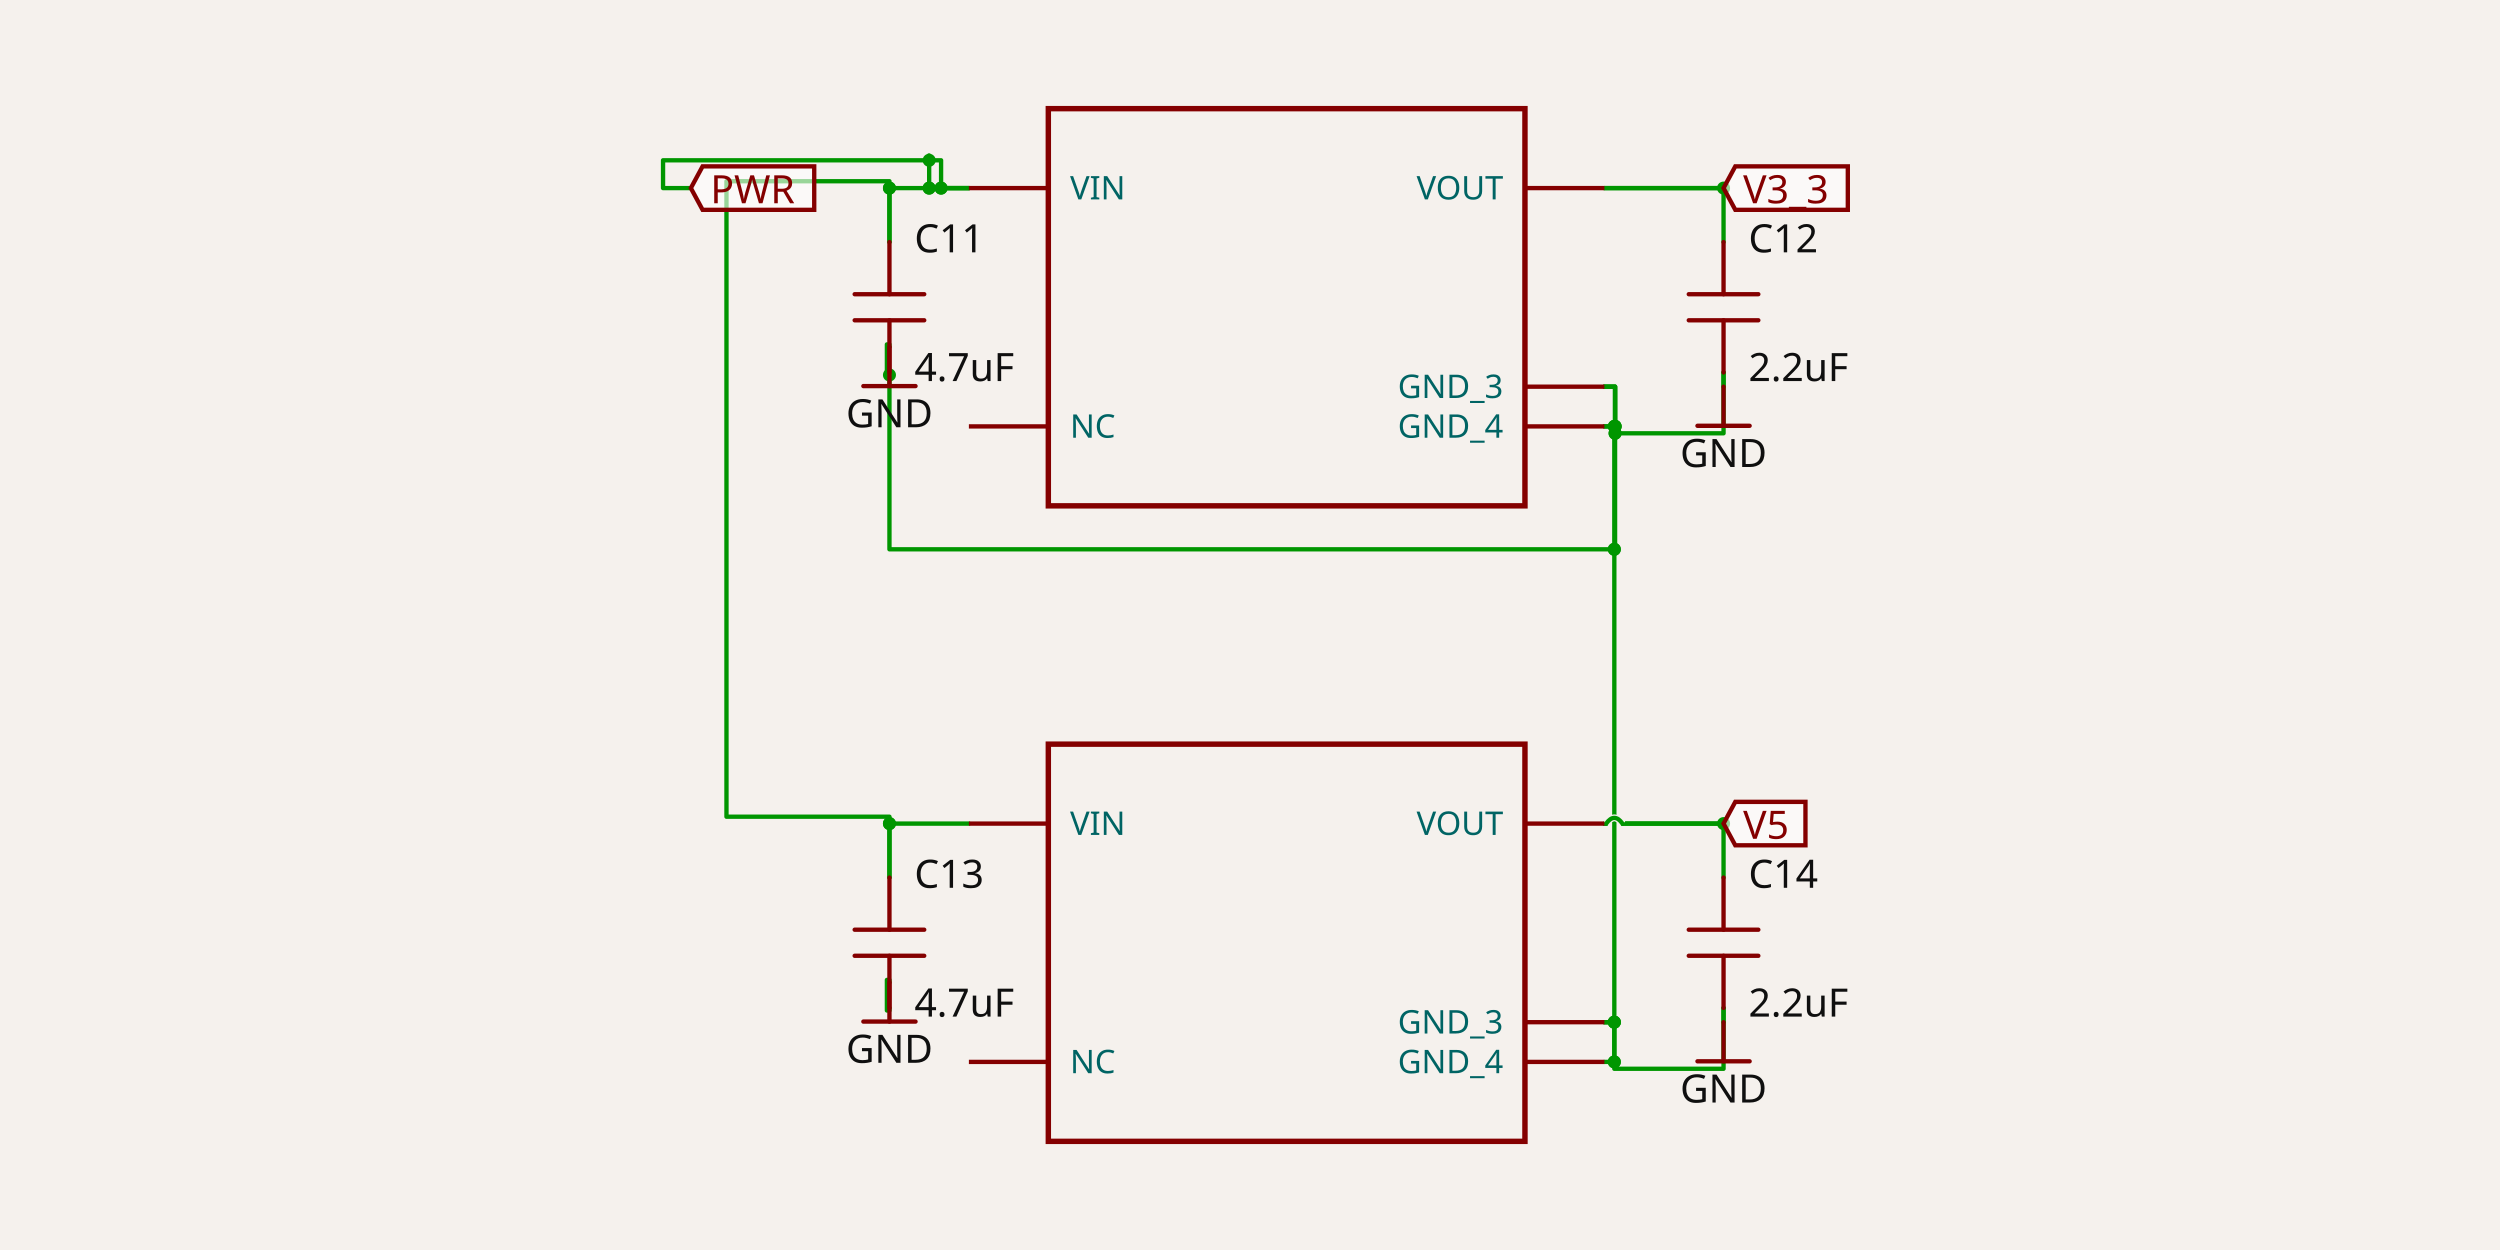
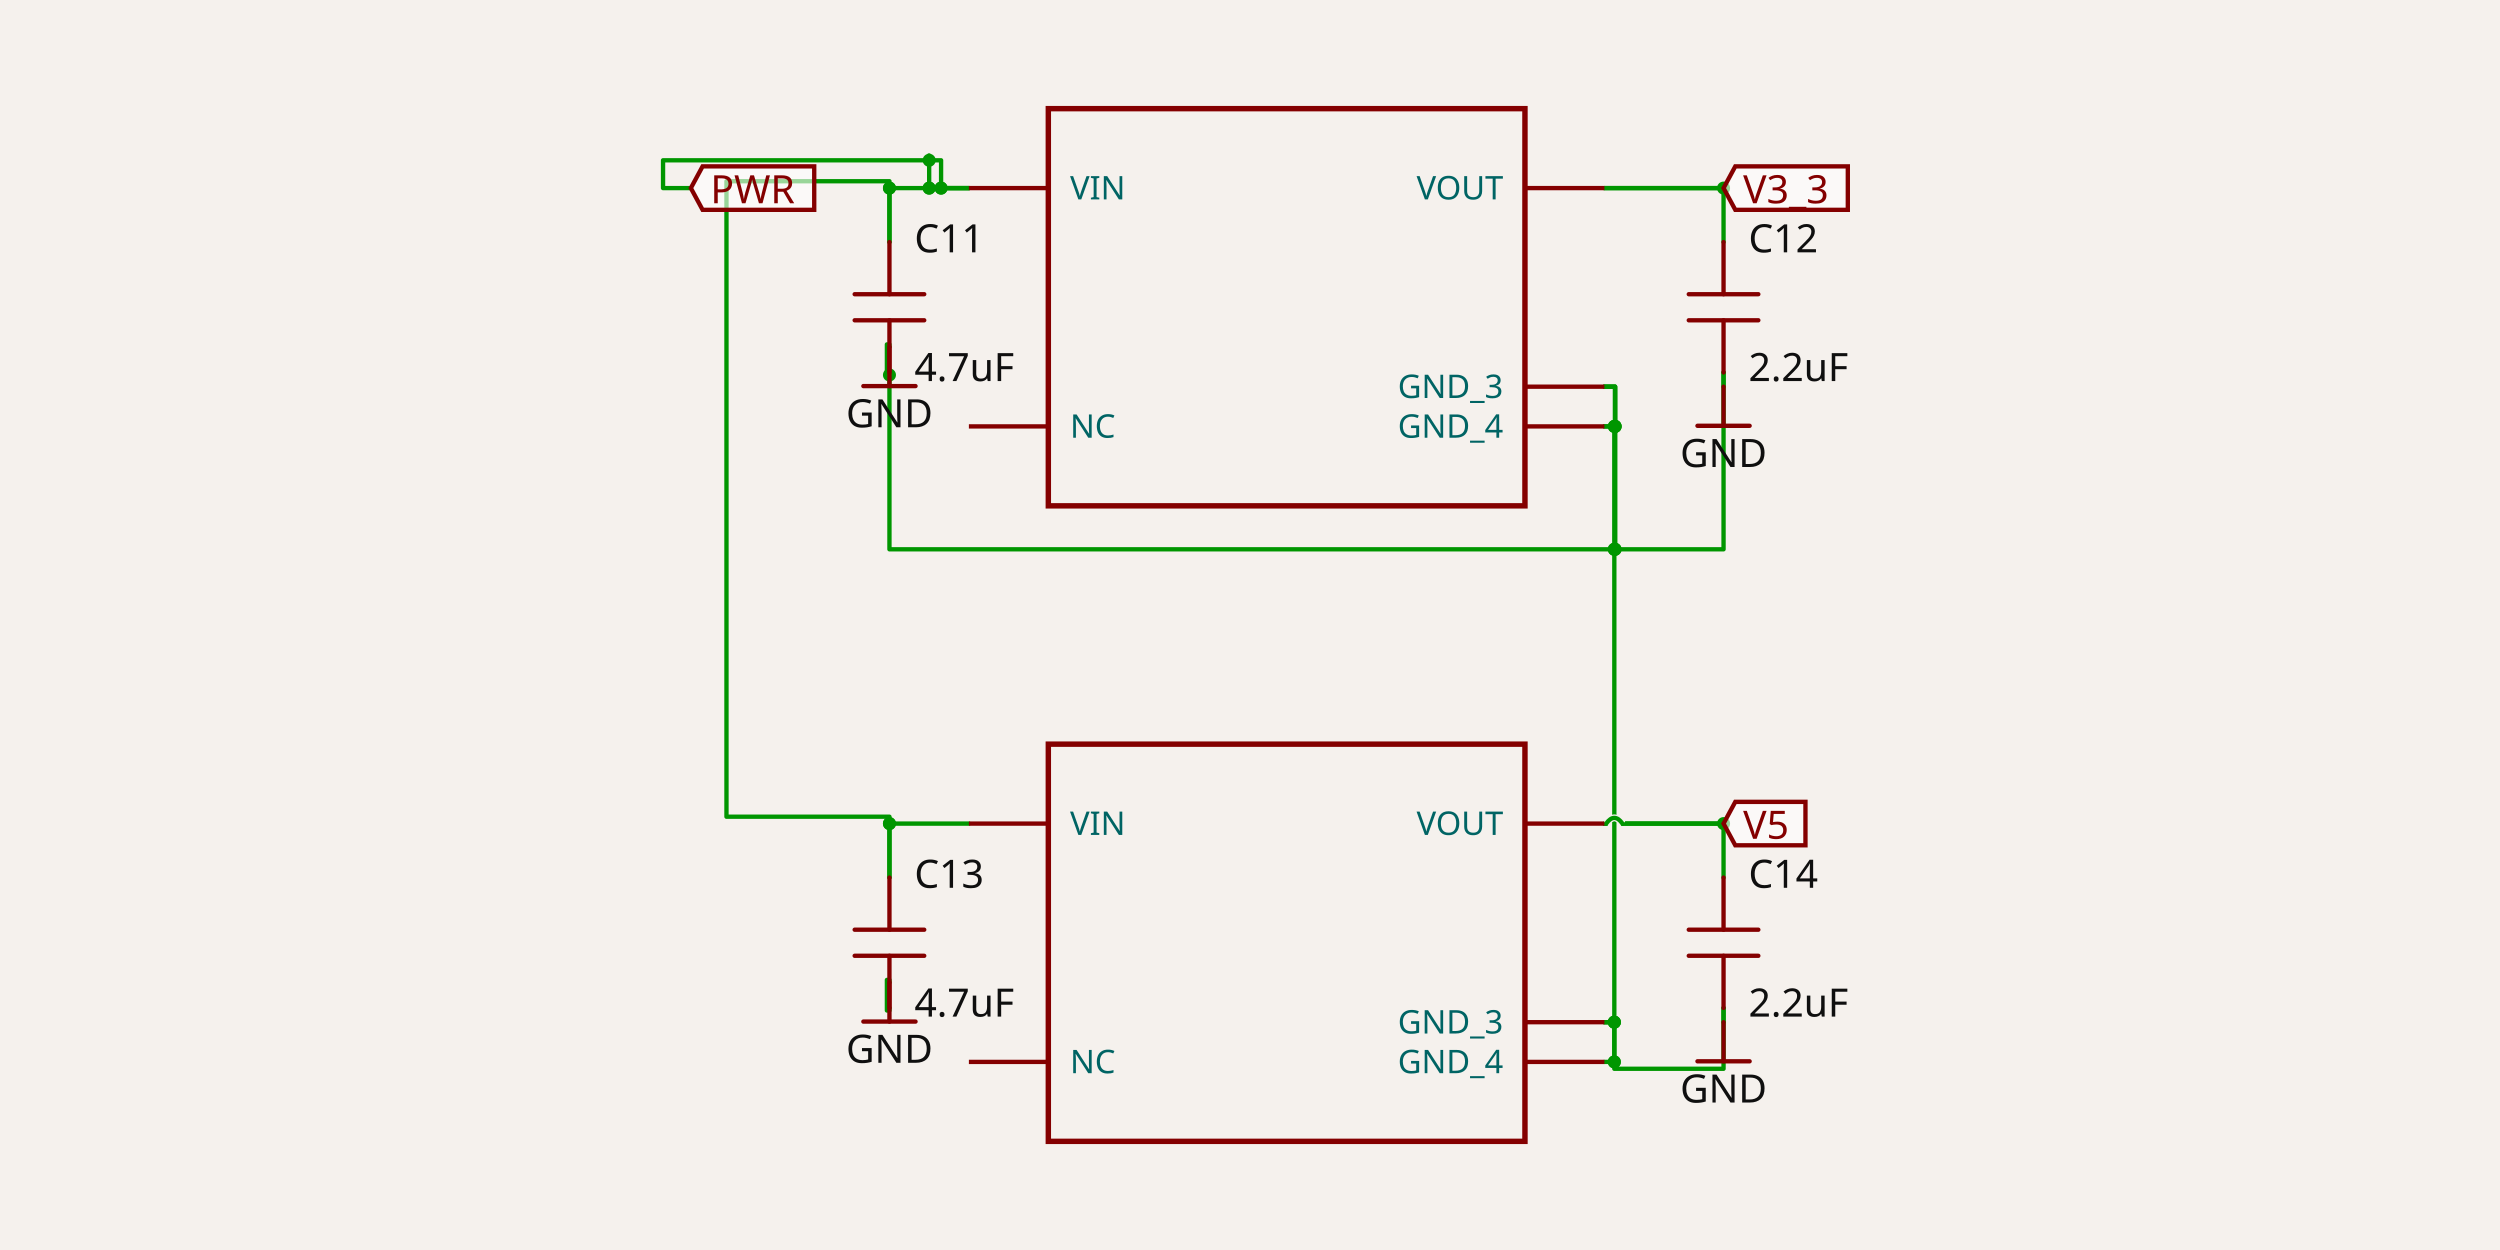
<svg xmlns="http://www.w3.org/2000/svg" class="tscircuit-schematic" width="1200" height="600" style="background-color: rgb(245, 241, 237)" data-real-to-screen-transform="matrix(104.3058135193,0,0,-104.3058135193,627.1188509115,300)">
  <style>
              .boundary { fill: rgb(245, 241, 237); }
              .schematic-boundary { fill: none; stroke: #fff; }
              .component { fill: none; stroke: rgb(132, 0, 0); }
              .chip { fill: rgb(255, 255, 194); stroke: rgb(132, 0, 0); }
              .component-pin { fill: none; stroke: rgb(132, 0, 0); }
              .text { font-family: sans-serif; fill: rgb(0, 150, 0); }
              .pin-number { fill: rgb(169, 0, 0); }
              .port-label { fill: rgb(0, 100, 100); }
              .component-name { fill: rgb(0, 100, 100); }

            </style>
  <rect class="boundary" x="0" y="0" width="1200" height="600" />
  <g class="trace sch-trace" data-layer="base" data-circuit-json-type="schematic_trace" data-schematic-trace-id="schematic_trace_0" data-subcircuit-connectivity-map-key="unnamedsubcircuitsubcircuit_source_group_0_connectivity_net0">
    <path d="M 465.065 90.283 L 451.719 90.283 L 451.719 76.938 L 318.263 76.938 L 318.263 90.283 L 331.609 90.283" class="trace-invisible-hover-outline sch-trace-hitbox" stroke="rgb(0, 150, 0)" fill="none" stroke-width="16.689px" stroke-linecap="round" opacity="0" stroke-linejoin="round" />
    <path class="sch-trace-path" d="M 465.065 90.283 L 451.719 90.283 L 451.719 76.938 L 318.263 76.938 L 318.263 90.283 L 331.609 90.283" stroke="rgb(0, 150, 0)" fill="none" stroke-width="2.086px" stroke-linecap="round" stroke-linejoin="round" />
  </g>
  <g class="trace sch-trace" data-layer="base" data-circuit-json-type="schematic_trace" data-schematic-trace-id="schematic_trace_1" data-subcircuit-connectivity-map-key="unnamedsubcircuitsubcircuit_source_group_0_connectivity_net4">
    <path d="M 426.935 178.77 L 426.935 179.993 L 425.712 179.993 L 425.712 165.321 L 426.935 165.321 L 426.935 166.544" class="trace-invisible-hover-outline sch-trace-hitbox" stroke="rgb(0, 150, 0)" fill="none" stroke-width="16.689px" stroke-linecap="round" opacity="0" stroke-linejoin="round" />
    <path class="sch-trace-path" d="M 426.935 178.77 L 426.935 179.993 L 425.712 179.993 L 425.712 165.321 L 426.935 165.321 L 426.935 166.544" stroke="rgb(0, 150, 0)" fill="none" stroke-width="2.086px" stroke-linecap="round" stroke-linejoin="round" />
  </g>
  <g class="trace sch-trace" data-layer="base" data-circuit-json-type="schematic_trace" data-schematic-trace-id="schematic_trace_2" data-subcircuit-connectivity-map-key="unnamedsubcircuitsubcircuit_source_group_0_connectivity_net4">
    <path d="M 426.935 483.813 L 426.935 485.036 L 425.712 485.036 L 425.712 470.364 L 426.935 470.364 L 426.935 471.587" class="trace-invisible-hover-outline sch-trace-hitbox" stroke="rgb(0, 150, 0)" fill="none" stroke-width="16.689px" stroke-linecap="round" opacity="0" stroke-linejoin="round" />
    <path class="sch-trace-path" d="M 426.935 483.813 L 426.935 485.036 L 425.712 485.036 L 425.712 470.364 L 426.935 470.364 L 426.935 471.587" stroke="rgb(0, 150, 0)" fill="none" stroke-width="2.086px" stroke-linecap="round" stroke-linejoin="round" />
  </g>
  <g class="trace sch-trace" data-layer="base" data-circuit-json-type="schematic_trace" data-schematic-trace-id="schematic_trace_3" data-subcircuit-connectivity-map-key="unnamedsubcircuitsubcircuit_source_group_0_connectivity_net1">
    <path d="M 770.108 90.283 L 827.303 90.283" class="trace-invisible-hover-outline sch-trace-hitbox" stroke="rgb(0, 150, 0)" fill="none" stroke-width="16.689px" stroke-linecap="round" opacity="0" stroke-linejoin="round" />
    <path class="sch-trace-path" d="M 770.108 90.283 L 827.303 90.283" stroke="rgb(0, 150, 0)" fill="none" stroke-width="2.086px" stroke-linecap="round" stroke-linejoin="round" />
  </g>
  <g class="trace sch-trace" data-layer="base" data-circuit-json-type="schematic_trace" data-schematic-trace-id="schematic_trace_4" data-subcircuit-connectivity-map-key="unnamedsubcircuitsubcircuit_source_group_0_connectivity_net4">
    <path d="M 827.303 178.77 L 827.303 185.609" class="trace-invisible-hover-outline sch-trace-hitbox" stroke="rgb(0, 150, 0)" fill="none" stroke-width="16.689px" stroke-linecap="round" opacity="0" stroke-linejoin="round" />
    <path class="sch-trace-path" d="M 827.303 178.77 L 827.303 185.609" stroke="rgb(0, 150, 0)" fill="none" stroke-width="2.086px" stroke-linecap="round" stroke-linejoin="round" />
  </g>
  <g class="trace sch-trace" data-layer="base" data-circuit-json-type="schematic_trace" data-schematic-trace-id="schematic_trace_5" data-subcircuit-connectivity-map-key="unnamedsubcircuitsubcircuit_source_group_0_connectivity_net2">
    <path d="M 770.108 395.326 L 770.962 395.326M 778.785 395.326 L 827.303 395.326" class="trace-invisible-hover-outline sch-trace-hitbox" stroke="rgb(0, 150, 0)" fill="none" stroke-width="16.689px" stroke-linecap="round" opacity="0" stroke-linejoin="round" />
    <path class="sch-trace-path" d="M 770.108 395.326 L 770.962 395.326M 778.785 395.326 L 827.303 395.326" stroke="rgb(0, 150, 0)" fill="none" stroke-width="2.086px" stroke-linecap="round" stroke-linejoin="round" />
  </g>
  <g class="trace sch-trace" data-layer="base" data-circuit-json-type="schematic_trace" data-schematic-trace-id="schematic_trace_6" data-subcircuit-connectivity-map-key="unnamedsubcircuitsubcircuit_source_group_0_connectivity_net4">
    <path d="M 827.303 483.813 L 827.303 490.652" class="trace-invisible-hover-outline sch-trace-hitbox" stroke="rgb(0, 150, 0)" fill="none" stroke-width="16.689px" stroke-linecap="round" opacity="0" stroke-linejoin="round" />
    <path class="sch-trace-path" d="M 827.303 483.813 L 827.303 490.652" stroke="rgb(0, 150, 0)" fill="none" stroke-width="2.086px" stroke-linecap="round" stroke-linejoin="round" />
  </g>
  <g class="trace sch-trace" data-layer="base" data-circuit-json-type="schematic_trace" data-schematic-trace-id="schematic_trace_7" data-subcircuit-connectivity-map-key="unnamedsubcircuitsubcircuit_source_group_0_connectivity_net0">
    <path d="M 426.935 116.187 L 426.935 107.843 L 426.935 90.283 L 465.065 90.283" class="trace-invisible-hover-outline sch-trace-hitbox" stroke="rgb(0, 150, 0)" fill="none" stroke-width="16.689px" stroke-linecap="round" opacity="0" stroke-linejoin="round" />
    <path class="sch-trace-path" d="M 426.935 116.187 L 426.935 107.843 L 426.935 90.283 L 465.065 90.283" stroke="rgb(0, 150, 0)" fill="none" stroke-width="2.086px" stroke-linecap="round" stroke-linejoin="round" />
  </g>
  <g class="trace sch-trace" data-layer="base" data-circuit-json-type="schematic_trace" data-schematic-trace-id="schematic_trace_8" data-subcircuit-connectivity-map-key="unnamedsubcircuitsubcircuit_source_group_0_connectivity_net0">
    <path d="M 426.935 421.23 L 426.935 412.885 L 426.935 392.024 L 348.705 392.024 L 348.705 86.981 L 426.935 86.981 L 426.935 107.843 L 426.935 116.187" class="trace-invisible-hover-outline sch-trace-hitbox" stroke="rgb(0, 150, 0)" fill="none" stroke-width="16.689px" stroke-linecap="round" opacity="0" stroke-linejoin="round" />
    <path class="sch-trace-path" d="M 426.935 421.23 L 426.935 412.885 L 426.935 392.024 L 348.705 392.024 L 348.705 86.981 L 426.935 86.981 L 426.935 107.843 L 426.935 116.187" stroke="rgb(0, 150, 0)" fill="none" stroke-width="2.086px" stroke-linecap="round" stroke-linejoin="round" />
  </g>
  <g class="trace sch-trace" data-layer="base" data-circuit-json-type="schematic_trace" data-schematic-trace-id="schematic_trace_9" data-subcircuit-connectivity-map-key="unnamedsubcircuitsubcircuit_source_group_0_connectivity_net0">
    <path d="M 465.065 395.326 L 426.935 395.326 L 426.935 412.885 L 426.935 421.23" class="trace-invisible-hover-outline sch-trace-hitbox" stroke="rgb(0, 150, 0)" fill="none" stroke-width="16.689px" stroke-linecap="round" opacity="0" stroke-linejoin="round" />
    <path class="sch-trace-path" d="M 465.065 395.326 L 426.935 395.326 L 426.935 412.885 L 426.935 421.23" stroke="rgb(0, 150, 0)" fill="none" stroke-width="2.086px" stroke-linecap="round" stroke-linejoin="round" />
  </g>
  <g class="trace sch-trace" data-layer="base" data-circuit-json-type="schematic_trace" data-schematic-trace-id="schematic_trace_10" data-subcircuit-connectivity-map-key="unnamedsubcircuitsubcircuit_source_group_0_connectivity_net1">
    <path d="M 770.108 90.283 L 827.303 90.283 L 827.303 107.843 L 827.303 116.187" class="trace-invisible-hover-outline sch-trace-hitbox" stroke="rgb(0, 150, 0)" fill="none" stroke-width="16.689px" stroke-linecap="round" opacity="0" stroke-linejoin="round" />
    <path class="sch-trace-path" d="M 770.108 90.283 L 827.303 90.283 L 827.303 107.843 L 827.303 116.187" stroke="rgb(0, 150, 0)" fill="none" stroke-width="2.086px" stroke-linecap="round" stroke-linejoin="round" />
  </g>
  <g class="trace sch-trace" data-layer="base" data-circuit-json-type="schematic_trace" data-schematic-trace-id="schematic_trace_11" data-subcircuit-connectivity-map-key="unnamedsubcircuitsubcircuit_source_group_0_connectivity_net2">
    <path d="M 770.108 395.326 L 770.962 395.326M 778.785 395.326 L 827.303 395.326 L 827.303 412.885 L 827.303 421.23" class="trace-invisible-hover-outline sch-trace-hitbox" stroke="rgb(0, 150, 0)" fill="none" stroke-width="16.689px" stroke-linecap="round" opacity="0" stroke-linejoin="round" />
    <path class="sch-trace-path" d="M 770.108 395.326 L 770.962 395.326M 778.785 395.326 L 827.303 395.326 L 827.303 412.885 L 827.303 421.23" stroke="rgb(0, 150, 0)" fill="none" stroke-width="2.086px" stroke-linecap="round" stroke-linejoin="round" />
  </g>
  <g class="trace sch-trace" data-layer="base" data-circuit-json-type="schematic_trace" data-schematic-trace-id="schematic_trace_12" data-subcircuit-connectivity-map-key="unnamedsubcircuitsubcircuit_source_group_0_connectivity_net4">
    <path d="M 770.108 185.609 L 775.236 185.609 L 775.236 263.666 L 426.935 263.666 L 426.935 187.115 L 426.935 178.77" class="trace-invisible-hover-outline sch-trace-hitbox" stroke="rgb(0, 150, 0)" fill="none" stroke-width="16.689px" stroke-linecap="round" opacity="0" stroke-linejoin="round" />
    <path class="sch-trace-path" d="M 770.108 185.609 L 775.236 185.609 L 775.236 263.666 L 426.935 263.666 L 426.935 187.115 L 426.935 178.77" stroke="rgb(0, 150, 0)" fill="none" stroke-width="2.086px" stroke-linecap="round" stroke-linejoin="round" />
  </g>
  <g class="trace sch-trace" data-layer="base" data-circuit-json-type="schematic_trace" data-schematic-trace-id="schematic_trace_13" data-subcircuit-connectivity-map-key="unnamedsubcircuitsubcircuit_source_group_0_connectivity_net4">
    <path d="M 770.108 204.674 L 775.236 204.674 L 775.236 185.609 L 770.108 185.609" class="trace-invisible-hover-outline sch-trace-hitbox" stroke="rgb(0, 150, 0)" fill="none" stroke-width="16.689px" stroke-linecap="round" opacity="0" stroke-linejoin="round" />
    <path class="sch-trace-path" d="M 770.108 204.674 L 775.236 204.674 L 775.236 185.609 L 770.108 185.609" stroke="rgb(0, 150, 0)" fill="none" stroke-width="2.086px" stroke-linecap="round" stroke-linejoin="round" />
  </g>
  <g class="trace sch-trace" data-layer="base" data-circuit-json-type="schematic_trace" data-schematic-trace-id="schematic_trace_14" data-subcircuit-connectivity-map-key="unnamedsubcircuitsubcircuit_source_group_0_connectivity_net4">
-     <path d="M 827.303 178.77 L 827.303 187.115 L 827.303 207.976 L 775.236 207.976 L 775.236 185.609 L 770.108 185.609" class="trace-invisible-hover-outline sch-trace-hitbox" stroke="rgb(0, 150, 0)" fill="none" stroke-width="16.689px" stroke-linecap="round" opacity="0" stroke-linejoin="round" />
-     <path class="sch-trace-path" d="M 827.303 178.77 L 827.303 187.115 L 827.303 207.976 L 775.236 207.976 L 775.236 185.609 L 770.108 185.609" stroke="rgb(0, 150, 0)" fill="none" stroke-width="2.086px" stroke-linecap="round" stroke-linejoin="round" />
+     <path d="M 827.303 178.77 L 827.303 187.115 L 827.303 263.666 L 775.236 263.666 L 775.236 185.609 L 770.108 185.609" class="trace-invisible-hover-outline sch-trace-hitbox" stroke="rgb(0, 150, 0)" fill="none" stroke-width="16.689px" stroke-linecap="round" opacity="0" stroke-linejoin="round" />
+     <path class="sch-trace-path" d="M 827.303 178.77 L 827.303 187.115 L 827.303 263.666 L 775.236 263.666 L 775.236 185.609 L 770.108 185.609" stroke="rgb(0, 150, 0)" fill="none" stroke-width="2.086px" stroke-linecap="round" stroke-linejoin="round" />
  </g>
  <g class="trace sch-trace" data-layer="base" data-circuit-json-type="schematic_trace" data-schematic-trace-id="schematic_trace_15" data-subcircuit-connectivity-map-key="unnamedsubcircuitsubcircuit_source_group_0_connectivity_net4">
    <path d="M 770.108 490.652 L 774.874 490.652 L 774.874 204.674 L 770.108 204.674" class="trace-invisible-hover-outline sch-trace-hitbox" stroke="rgb(0, 150, 0)" fill="none" stroke-width="16.689px" stroke-linecap="round" opacity="0" stroke-linejoin="round" />
    <path class="sch-trace-path" d="M 770.108 490.652 L 774.874 490.652 L 774.874 204.674 L 770.108 204.674" stroke="rgb(0, 150, 0)" fill="none" stroke-width="2.086px" stroke-linecap="round" stroke-linejoin="round" />
  </g>
  <g class="trace sch-trace" data-layer="base" data-circuit-json-type="schematic_trace" data-schematic-trace-id="schematic_trace_16" data-subcircuit-connectivity-map-key="unnamedsubcircuitsubcircuit_source_group_0_connectivity_net4">
    <path d="M 770.108 509.717 L 774.874 509.717 L 774.874 490.652 L 770.108 490.652" class="trace-invisible-hover-outline sch-trace-hitbox" stroke="rgb(0, 150, 0)" fill="none" stroke-width="16.689px" stroke-linecap="round" opacity="0" stroke-linejoin="round" />
    <path class="sch-trace-path" d="M 770.108 509.717 L 774.874 509.717 L 774.874 490.652 L 770.108 490.652" stroke="rgb(0, 150, 0)" fill="none" stroke-width="2.086px" stroke-linecap="round" stroke-linejoin="round" />
  </g>
  <g class="trace sch-trace" data-layer="base" data-circuit-json-type="schematic_trace" data-schematic-trace-id="schematic_trace_17" data-subcircuit-connectivity-map-key="unnamedsubcircuitsubcircuit_source_group_0_connectivity_net4">
    <path d="M 827.303 483.813 L 827.303 492.157 L 827.303 513.019 L 774.874 513.019 L 774.874 490.652 L 770.108 490.652" class="trace-invisible-hover-outline sch-trace-hitbox" stroke="rgb(0, 150, 0)" fill="none" stroke-width="16.689px" stroke-linecap="round" opacity="0" stroke-linejoin="round" />
    <path class="sch-trace-path" d="M 827.303 483.813 L 827.303 492.157 L 827.303 513.019 L 774.874 513.019 L 774.874 490.652 L 770.108 490.652" stroke="rgb(0, 150, 0)" fill="none" stroke-width="2.086px" stroke-linecap="round" stroke-linejoin="round" />
  </g>
  <g class="trace sch-trace" data-layer="base" data-circuit-json-type="schematic_trace" data-schematic-trace-id="schematic_trace_18" data-subcircuit-connectivity-map-key="unnamedsubcircuitsubcircuit_source_group_0_connectivity_net0">
    <path d="M 465.065 90.283 L 446 90.283 L 446 74.637 L 445.895 74.637" class="trace-invisible-hover-outline sch-trace-hitbox" stroke="rgb(0, 150, 0)" fill="none" stroke-width="16.689px" stroke-linecap="round" opacity="0" stroke-linejoin="round" />
    <path class="sch-trace-path" d="M 465.065 90.283 L 446 90.283 L 446 74.637 L 445.895 74.637" stroke="rgb(0, 150, 0)" fill="none" stroke-width="2.086px" stroke-linecap="round" stroke-linejoin="round" />
  </g>
  <g class="trace-overlays sch-trace-overlays" data-layer="overlay" data-circuit-json-type="schematic_trace" data-schematic-trace-id="schematic_trace_0" data-subcircuit-connectivity-map-key="unnamedsubcircuitsubcircuit_source_group_0_connectivity_net0" />
  <g class="trace-overlays sch-trace-overlays" data-layer="overlay" data-circuit-json-type="schematic_trace" data-schematic-trace-id="schematic_trace_1" data-subcircuit-connectivity-map-key="unnamedsubcircuitsubcircuit_source_group_0_connectivity_net4" />
  <g class="trace-overlays sch-trace-overlays" data-layer="overlay" data-circuit-json-type="schematic_trace" data-schematic-trace-id="schematic_trace_2" data-subcircuit-connectivity-map-key="unnamedsubcircuitsubcircuit_source_group_0_connectivity_net4" />
  <g class="trace-overlays sch-trace-overlays" data-layer="overlay" data-circuit-json-type="schematic_trace" data-schematic-trace-id="schematic_trace_3" data-subcircuit-connectivity-map-key="unnamedsubcircuitsubcircuit_source_group_0_connectivity_net1" />
  <g class="trace-overlays sch-trace-overlays" data-layer="overlay" data-circuit-json-type="schematic_trace" data-schematic-trace-id="schematic_trace_4" data-subcircuit-connectivity-map-key="unnamedsubcircuitsubcircuit_source_group_0_connectivity_net4" />
  <g class="trace-overlays sch-trace-overlays" data-layer="overlay" data-circuit-json-type="schematic_trace" data-schematic-trace-id="schematic_trace_5" data-subcircuit-connectivity-map-key="unnamedsubcircuitsubcircuit_source_group_0_connectivity_net2">
    <path class="trace-crossing-outline sch-trace-crossing-outline" d="M 770.962 395.326 Q 774.874 389.85 778.785 395.326" stroke="rgb(245, 241, 237)" fill="none" stroke-width="3.129px" stroke-linecap="butt" />
    <path class="sch-trace-crossing-path" d="M 770.962 395.326 Q 774.874 389.85 778.785 395.326" stroke="rgb(0, 150, 0)" fill="none" stroke-width="2.086px" stroke-linecap="round" />
  </g>
  <g class="trace-overlays sch-trace-overlays" data-layer="overlay" data-circuit-json-type="schematic_trace" data-schematic-trace-id="schematic_trace_6" data-subcircuit-connectivity-map-key="unnamedsubcircuitsubcircuit_source_group_0_connectivity_net4" />
  <g class="trace-overlays sch-trace-overlays" data-layer="overlay" data-circuit-json-type="schematic_trace" data-schematic-trace-id="schematic_trace_7" data-subcircuit-connectivity-map-key="unnamedsubcircuitsubcircuit_source_group_0_connectivity_net0">
    <circle cx="426.935" cy="90.283" r="3.129" class="trace-junction sch-trace-junction" fill="rgb(0, 150, 0)" />
    <circle cx="446" cy="90.283" r="3.129" class="trace-junction sch-trace-junction" fill="rgb(0, 150, 0)" />
    <circle cx="451.719" cy="90.283" r="3.129" class="trace-junction sch-trace-junction" fill="rgb(0, 150, 0)" />
  </g>
  <g class="trace-overlays sch-trace-overlays" data-layer="overlay" data-circuit-json-type="schematic_trace" data-schematic-trace-id="schematic_trace_8" data-subcircuit-connectivity-map-key="unnamedsubcircuitsubcircuit_source_group_0_connectivity_net0">
    <circle cx="426.935" cy="90.283" r="3.129" class="trace-junction sch-trace-junction" fill="rgb(0, 150, 0)" />
    <circle cx="426.935" cy="395.326" r="3.129" class="trace-junction sch-trace-junction" fill="rgb(0, 150, 0)" />
  </g>
  <g class="trace-overlays sch-trace-overlays" data-layer="overlay" data-circuit-json-type="schematic_trace" data-schematic-trace-id="schematic_trace_9" data-subcircuit-connectivity-map-key="unnamedsubcircuitsubcircuit_source_group_0_connectivity_net0">
    <circle cx="426.935" cy="395.326" r="3.129" class="trace-junction sch-trace-junction" fill="rgb(0, 150, 0)" />
  </g>
  <g class="trace-overlays sch-trace-overlays" data-layer="overlay" data-circuit-json-type="schematic_trace" data-schematic-trace-id="schematic_trace_10" data-subcircuit-connectivity-map-key="unnamedsubcircuitsubcircuit_source_group_0_connectivity_net1">
    <circle cx="827.303" cy="90.283" r="3.129" class="trace-junction sch-trace-junction" fill="rgb(0, 150, 0)" />
  </g>
  <g class="trace-overlays sch-trace-overlays" data-layer="overlay" data-circuit-json-type="schematic_trace" data-schematic-trace-id="schematic_trace_11" data-subcircuit-connectivity-map-key="unnamedsubcircuitsubcircuit_source_group_0_connectivity_net2">
    <path class="trace-crossing-outline sch-trace-crossing-outline" d="M 770.962 395.326 Q 774.874 389.85 778.785 395.326" stroke="rgb(245, 241, 237)" fill="none" stroke-width="3.129px" stroke-linecap="butt" />
    <path class="sch-trace-crossing-path" d="M 770.962 395.326 Q 774.874 389.85 778.785 395.326" stroke="rgb(0, 150, 0)" fill="none" stroke-width="2.086px" stroke-linecap="round" />
    <circle cx="827.303" cy="395.326" r="3.129" class="trace-junction sch-trace-junction" fill="rgb(0, 150, 0)" />
  </g>
  <g class="trace-overlays sch-trace-overlays" data-layer="overlay" data-circuit-json-type="schematic_trace" data-schematic-trace-id="schematic_trace_12" data-subcircuit-connectivity-map-key="unnamedsubcircuitsubcircuit_source_group_0_connectivity_net4">
    <circle cx="775.236" cy="204.674" r="3.129" class="trace-junction sch-trace-junction" fill="rgb(0, 150, 0)" />
-     <circle cx="775.236" cy="207.976" r="3.129" class="trace-junction sch-trace-junction" fill="rgb(0, 150, 0)" />
+     <circle cx="775.236" cy="263.666" r="3.129" class="trace-junction sch-trace-junction" fill="rgb(0, 150, 0)" />
    <circle cx="774.874" cy="263.666" r="3.129" class="trace-junction sch-trace-junction" fill="rgb(0, 150, 0)" />
    <circle cx="426.935" cy="179.993" r="3.129" class="trace-junction sch-trace-junction" fill="rgb(0, 150, 0)" />
  </g>
  <g class="trace-overlays sch-trace-overlays" data-layer="overlay" data-circuit-json-type="schematic_trace" data-schematic-trace-id="schematic_trace_13" data-subcircuit-connectivity-map-key="unnamedsubcircuitsubcircuit_source_group_0_connectivity_net4">
    <circle cx="775.236" cy="204.674" r="3.129" class="trace-junction sch-trace-junction" fill="rgb(0, 150, 0)" />
    <circle cx="774.874" cy="204.674" r="3.129" class="trace-junction sch-trace-junction" fill="rgb(0, 150, 0)" />
  </g>
  <g class="trace-overlays sch-trace-overlays" data-layer="overlay" data-circuit-json-type="schematic_trace" data-schematic-trace-id="schematic_trace_14" data-subcircuit-connectivity-map-key="unnamedsubcircuitsubcircuit_source_group_0_connectivity_net4">
-     <circle cx="775.236" cy="207.976" r="3.129" class="trace-junction sch-trace-junction" fill="rgb(0, 150, 0)" />
+     <circle cx="775.236" cy="263.666" r="3.129" class="trace-junction sch-trace-junction" fill="rgb(0, 150, 0)" />
    <circle cx="775.236" cy="204.674" r="3.129" class="trace-junction sch-trace-junction" fill="rgb(0, 150, 0)" />
  </g>
  <g class="trace-overlays sch-trace-overlays" data-layer="overlay" data-circuit-json-type="schematic_trace" data-schematic-trace-id="schematic_trace_15" data-subcircuit-connectivity-map-key="unnamedsubcircuitsubcircuit_source_group_0_connectivity_net4">
    <circle cx="774.874" cy="263.666" r="3.129" class="trace-junction sch-trace-junction" fill="rgb(0, 150, 0)" />
    <circle cx="774.874" cy="204.674" r="3.129" class="trace-junction sch-trace-junction" fill="rgb(0, 150, 0)" />
    <circle cx="774.874" cy="490.652" r="3.129" class="trace-junction sch-trace-junction" fill="rgb(0, 150, 0)" />
  </g>
  <g class="trace-overlays sch-trace-overlays" data-layer="overlay" data-circuit-json-type="schematic_trace" data-schematic-trace-id="schematic_trace_16" data-subcircuit-connectivity-map-key="unnamedsubcircuitsubcircuit_source_group_0_connectivity_net4">
    <circle cx="774.874" cy="490.652" r="3.129" class="trace-junction sch-trace-junction" fill="rgb(0, 150, 0)" />
    <circle cx="774.874" cy="509.717" r="3.129" class="trace-junction sch-trace-junction" fill="rgb(0, 150, 0)" />
  </g>
  <g class="trace-overlays sch-trace-overlays" data-layer="overlay" data-circuit-json-type="schematic_trace" data-schematic-trace-id="schematic_trace_17" data-subcircuit-connectivity-map-key="unnamedsubcircuitsubcircuit_source_group_0_connectivity_net4">
    <circle cx="774.874" cy="490.652" r="3.129" class="trace-junction sch-trace-junction" fill="rgb(0, 150, 0)" />
    <circle cx="774.874" cy="509.717" r="3.129" class="trace-junction sch-trace-junction" fill="rgb(0, 150, 0)" />
  </g>
  <g class="trace-overlays sch-trace-overlays" data-layer="overlay" data-circuit-json-type="schematic_trace" data-schematic-trace-id="schematic_trace_18" data-subcircuit-connectivity-map-key="unnamedsubcircuitsubcircuit_source_group_0_connectivity_net0">
    <circle cx="446" cy="90.283" r="3.129" class="trace-junction sch-trace-junction" fill="rgb(0, 150, 0)" />
    <circle cx="446" cy="76.938" r="3.129" class="trace-junction sch-trace-junction" fill="rgb(0, 150, 0)" />
    <circle cx="451.719" cy="90.283" r="3.129" class="trace-junction sch-trace-junction" fill="rgb(0, 150, 0)" />
  </g>
  <g class="sch-component" data-circuit-json-type="schematic_component" data-schematic-component-id="schematic_component_0">
    <line class="sch-line" x1="465.065" y1="90.283" x2="503.195" y2="90.283" stroke="rgba(132, 0, 0)" stroke-width="2.086" data-schematic-line-id="schematic_line_0" data-schematic-component-id="schematic_component_0" />
    <line class="sch-line" x1="465.065" y1="204.674" x2="503.195" y2="204.674" stroke="rgba(132, 0, 0)" stroke-width="2.086" data-schematic-line-id="schematic_line_1" data-schematic-component-id="schematic_component_0" />
    <line class="sch-line" x1="770.108" y1="90.283" x2="731.977" y2="90.283" stroke="rgba(132, 0, 0)" stroke-width="2.086" data-schematic-line-id="schematic_line_2" data-schematic-component-id="schematic_component_0" />
    <line class="sch-line" x1="770.108" y1="185.609" x2="731.977" y2="185.609" stroke="rgba(132, 0, 0)" stroke-width="2.086" data-schematic-line-id="schematic_line_3" data-schematic-component-id="schematic_component_0" />
    <line class="sch-line" x1="770.108" y1="204.674" x2="731.977" y2="204.674" stroke="rgba(132, 0, 0)" stroke-width="2.086" data-schematic-line-id="schematic_line_4" data-schematic-component-id="schematic_component_0" />
    <rect class="sch-rect" x="503.195" y="52.153" width="228.782" height="190.652" fill="none" stroke="rgba(132, 0, 0)" stroke-width="2.608" data-schematic-rect-id="schematic_rect_0" data-schematic-component-id="schematic_component_0" />
    <text class="port-label sch-pin-label" x="513.626" y="90.283" style="font-family: sans-serif;" fill="rgb(0, 100, 100)" text-anchor="start" dominant-baseline="middle" font-size="15.646px" transform="">VIN</text>
    <text class="port-label sch-pin-label" x="513.626" y="204.674" style="font-family: sans-serif;" fill="rgb(0, 100, 100)" text-anchor="start" dominant-baseline="middle" font-size="15.646px" transform="">NC</text>
    <text class="port-label sch-pin-label" x="721.547" y="90.283" style="font-family: sans-serif;" fill="rgb(0, 100, 100)" text-anchor="end" dominant-baseline="middle" font-size="15.646px" transform="">VOUT</text>
    <text class="port-label sch-pin-label" x="721.547" y="185.609" style="font-family: sans-serif;" fill="rgb(0, 100, 100)" text-anchor="end" dominant-baseline="middle" font-size="15.646px" transform="">GND_3</text>
    <text class="port-label sch-pin-label" x="721.547" y="204.674" style="font-family: sans-serif;" fill="rgb(0, 100, 100)" text-anchor="end" dominant-baseline="middle" font-size="15.646px" transform="">GND_4</text>
  </g>
  <g class="sch-component" data-circuit-json-type="schematic_component" data-schematic-component-id="schematic_component_1">
    <line class="sch-line" x1="465.065" y1="395.326" x2="503.195" y2="395.326" stroke="rgba(132, 0, 0)" stroke-width="2.086" data-schematic-line-id="schematic_line_5" data-schematic-component-id="schematic_component_1" />
    <line class="sch-line" x1="465.065" y1="509.717" x2="503.195" y2="509.717" stroke="rgba(132, 0, 0)" stroke-width="2.086" data-schematic-line-id="schematic_line_6" data-schematic-component-id="schematic_component_1" />
    <line class="sch-line" x1="770.108" y1="395.326" x2="731.977" y2="395.326" stroke="rgba(132, 0, 0)" stroke-width="2.086" data-schematic-line-id="schematic_line_7" data-schematic-component-id="schematic_component_1" />
    <line class="sch-line" x1="770.108" y1="490.652" x2="731.977" y2="490.652" stroke="rgba(132, 0, 0)" stroke-width="2.086" data-schematic-line-id="schematic_line_8" data-schematic-component-id="schematic_component_1" />
    <line class="sch-line" x1="770.108" y1="509.717" x2="731.977" y2="509.717" stroke="rgba(132, 0, 0)" stroke-width="2.086" data-schematic-line-id="schematic_line_9" data-schematic-component-id="schematic_component_1" />
    <rect class="sch-rect" x="503.195" y="357.195" width="228.782" height="190.652" fill="none" stroke="rgba(132, 0, 0)" stroke-width="2.608" data-schematic-rect-id="schematic_rect_1" data-schematic-component-id="schematic_component_1" />
    <text class="port-label sch-pin-label" x="513.626" y="395.326" style="font-family: sans-serif;" fill="rgb(0, 100, 100)" text-anchor="start" dominant-baseline="middle" font-size="15.646px" transform="">VIN</text>
    <text class="port-label sch-pin-label" x="513.626" y="509.717" style="font-family: sans-serif;" fill="rgb(0, 100, 100)" text-anchor="start" dominant-baseline="middle" font-size="15.646px" transform="">NC</text>
    <text class="port-label sch-pin-label" x="721.547" y="395.326" style="font-family: sans-serif;" fill="rgb(0, 100, 100)" text-anchor="end" dominant-baseline="middle" font-size="15.646px" transform="">VOUT</text>
    <text class="port-label sch-pin-label" x="721.547" y="490.652" style="font-family: sans-serif;" fill="rgb(0, 100, 100)" text-anchor="end" dominant-baseline="middle" font-size="15.646px" transform="">GND_3</text>
    <text class="port-label sch-pin-label" x="721.547" y="509.717" style="font-family: sans-serif;" fill="rgb(0, 100, 100)" text-anchor="end" dominant-baseline="middle" font-size="15.646px" transform="">GND_4</text>
  </g>
  <g class="sch-component" data-circuit-json-type="schematic_component" data-schematic-component-id="schematic_component_2">
    <rect class="component-overlay sch-component-overlay" x="410.244" y="116.187" width="33.382" height="62.583" fill="transparent" />
    <path class="sch-component-symbol-path" d="M 426.935 178.77 L 426.935 153.737" stroke="rgb(132, 0, 0)" fill="none" stroke-width="2.086px" stroke-linecap="round" />
    <path class="sch-component-symbol-path" d="M 426.935 141.22 L 426.935 116.187" stroke="rgb(132, 0, 0)" fill="none" stroke-width="2.086px" stroke-linecap="round" />
    <path class="sch-component-symbol-path" d="M 443.626 153.737 L 410.244 153.737" stroke="rgb(132, 0, 0)" fill="none" stroke-width="2.086px" stroke-linecap="round" />
    <path class="sch-component-symbol-path" d="M 443.626 141.22 L 410.244 141.22" stroke="rgb(132, 0, 0)" fill="none" stroke-width="2.086px" stroke-linecap="round" />
    <text class="sch-component-name sch-component-text" x="438.93" y="126.618" stroke="rgb(245, 241, 237)" stroke-width="2.086px" paint-order="stroke" fill="rgb(15, 15, 15)" font-family="sans-serif" text-anchor="start" dominant-baseline="ideographic" font-size="18.775px">C11</text>
    <text class="sch-component-text" x="438.93" y="168.34" fill="rgb(15, 15, 15)" font-family="sans-serif" text-anchor="start" dominant-baseline="hanging" font-size="18.775px">4.7uF</text>
  </g>
  <g class="sch-component" data-circuit-json-type="schematic_component" data-schematic-component-id="schematic_component_3">
    <rect class="component-overlay sch-component-overlay" x="810.612" y="116.187" width="33.382" height="62.583" fill="transparent" />
    <path class="sch-component-symbol-path" d="M 827.303 178.77 L 827.303 153.737" stroke="rgb(132, 0, 0)" fill="none" stroke-width="2.086px" stroke-linecap="round" />
    <path class="sch-component-symbol-path" d="M 827.303 141.22 L 827.303 116.187" stroke="rgb(132, 0, 0)" fill="none" stroke-width="2.086px" stroke-linecap="round" />
    <path class="sch-component-symbol-path" d="M 843.994 153.737 L 810.612 153.737" stroke="rgb(132, 0, 0)" fill="none" stroke-width="2.086px" stroke-linecap="round" />
    <path class="sch-component-symbol-path" d="M 843.994 141.22 L 810.612 141.22" stroke="rgb(132, 0, 0)" fill="none" stroke-width="2.086px" stroke-linecap="round" />
    <text class="sch-component-name sch-component-text" x="839.298" y="126.618" stroke="rgb(245, 241, 237)" stroke-width="2.086px" paint-order="stroke" fill="rgb(15, 15, 15)" font-family="sans-serif" text-anchor="start" dominant-baseline="ideographic" font-size="18.775px">C12</text>
    <text class="sch-component-text" x="839.298" y="168.34" fill="rgb(15, 15, 15)" font-family="sans-serif" text-anchor="start" dominant-baseline="hanging" font-size="18.775px">2.2uF</text>
  </g>
  <g class="sch-component" data-circuit-json-type="schematic_component" data-schematic-component-id="schematic_component_4">
    <rect class="component-overlay sch-component-overlay" x="410.244" y="421.23" width="33.382" height="62.583" fill="transparent" />
    <path class="sch-component-symbol-path" d="M 426.935 483.813 L 426.935 458.78" stroke="rgb(132, 0, 0)" fill="none" stroke-width="2.086px" stroke-linecap="round" />
    <path class="sch-component-symbol-path" d="M 426.935 446.263 L 426.935 421.23" stroke="rgb(132, 0, 0)" fill="none" stroke-width="2.086px" stroke-linecap="round" />
    <path class="sch-component-symbol-path" d="M 443.626 458.78 L 410.244 458.78" stroke="rgb(132, 0, 0)" fill="none" stroke-width="2.086px" stroke-linecap="round" />
    <path class="sch-component-symbol-path" d="M 443.626 446.263 L 410.244 446.263" stroke="rgb(132, 0, 0)" fill="none" stroke-width="2.086px" stroke-linecap="round" />
    <text class="sch-component-name sch-component-text" x="438.93" y="431.66" stroke="rgb(245, 241, 237)" stroke-width="2.086px" paint-order="stroke" fill="rgb(15, 15, 15)" font-family="sans-serif" text-anchor="start" dominant-baseline="ideographic" font-size="18.775px">C13</text>
    <text class="sch-component-text" x="438.93" y="473.382" fill="rgb(15, 15, 15)" font-family="sans-serif" text-anchor="start" dominant-baseline="hanging" font-size="18.775px">4.7uF</text>
  </g>
  <g class="sch-component" data-circuit-json-type="schematic_component" data-schematic-component-id="schematic_component_5">
    <rect class="component-overlay sch-component-overlay" x="810.612" y="421.23" width="33.382" height="62.583" fill="transparent" />
    <path class="sch-component-symbol-path" d="M 827.303 483.813 L 827.303 458.78" stroke="rgb(132, 0, 0)" fill="none" stroke-width="2.086px" stroke-linecap="round" />
    <path class="sch-component-symbol-path" d="M 827.303 446.263 L 827.303 421.23" stroke="rgb(132, 0, 0)" fill="none" stroke-width="2.086px" stroke-linecap="round" />
    <path class="sch-component-symbol-path" d="M 843.994 458.78 L 810.612 458.78" stroke="rgb(132, 0, 0)" fill="none" stroke-width="2.086px" stroke-linecap="round" />
    <path class="sch-component-symbol-path" d="M 843.994 446.263 L 810.612 446.263" stroke="rgb(132, 0, 0)" fill="none" stroke-width="2.086px" stroke-linecap="round" />
    <text class="sch-component-name sch-component-text" x="839.298" y="431.66" stroke="rgb(245, 241, 237)" stroke-width="2.086px" paint-order="stroke" fill="rgb(15, 15, 15)" font-family="sans-serif" text-anchor="start" dominant-baseline="ideographic" font-size="18.775px">C14</text>
    <text class="sch-component-text" x="839.298" y="473.382" fill="rgb(15, 15, 15)" font-family="sans-serif" text-anchor="start" dominant-baseline="hanging" font-size="18.775px">2.2uF</text>
  </g>
  <g class="schematic-port-hover sch-port-hover" data-schematic-port-id="source_port_0">
    <circle cx="465.065" cy="90.283" r="4.172" fill="red" opacity="0" />
  </g>
  <g class="schematic-port-hover sch-port-hover" data-schematic-port-id="source_port_1">
    <circle cx="465.065" cy="204.674" r="4.172" fill="red" opacity="0" />
  </g>
  <g class="schematic-port-hover sch-port-hover" data-schematic-port-id="source_port_2">
    <circle cx="770.108" cy="90.283" r="4.172" fill="red" opacity="0" />
  </g>
  <g class="schematic-port-hover sch-port-hover" data-schematic-port-id="source_port_3">
    <circle cx="770.108" cy="185.609" r="4.172" fill="red" opacity="0" />
  </g>
  <g class="schematic-port-hover sch-port-hover" data-schematic-port-id="source_port_4">
    <circle cx="770.108" cy="204.674" r="4.172" fill="red" opacity="0" />
  </g>
  <g class="schematic-port-hover sch-port-hover" data-schematic-port-id="source_port_5">
    <circle cx="465.065" cy="395.326" r="4.172" fill="red" opacity="0" />
  </g>
  <g class="schematic-port-hover sch-port-hover" data-schematic-port-id="source_port_6">
    <circle cx="465.065" cy="509.717" r="4.172" fill="red" opacity="0" />
  </g>
  <g class="schematic-port-hover sch-port-hover" data-schematic-port-id="source_port_7">
    <circle cx="770.108" cy="395.326" r="4.172" fill="red" opacity="0" />
  </g>
  <g class="schematic-port-hover sch-port-hover" data-schematic-port-id="source_port_8">
    <circle cx="770.108" cy="490.652" r="4.172" fill="red" opacity="0" />
  </g>
  <g class="schematic-port-hover sch-port-hover" data-schematic-port-id="source_port_9">
    <circle cx="770.108" cy="509.717" r="4.172" fill="red" opacity="0" />
  </g>
  <g class="schematic-port-hover sch-port-hover" data-schematic-port-id="source_port_10">
    <circle cx="426.935" cy="116.187" r="4.172" fill="red" opacity="0" />
  </g>
  <g class="schematic-port-hover sch-port-hover" data-schematic-port-id="source_port_11">
    <circle cx="426.935" cy="178.77" r="4.172" fill="red" opacity="0" />
  </g>
  <g class="schematic-port-hover sch-port-hover" data-schematic-port-id="source_port_12">
    <circle cx="827.303" cy="116.187" r="4.172" fill="red" opacity="0" />
  </g>
  <g class="schematic-port-hover sch-port-hover" data-schematic-port-id="source_port_13">
    <circle cx="827.303" cy="178.77" r="4.172" fill="red" opacity="0" />
  </g>
  <g class="schematic-port-hover sch-port-hover" data-schematic-port-id="source_port_14">
    <circle cx="426.935" cy="421.23" r="4.172" fill="red" opacity="0" />
  </g>
  <g class="schematic-port-hover sch-port-hover" data-schematic-port-id="source_port_15">
    <circle cx="426.935" cy="483.813" r="4.172" fill="red" opacity="0" />
  </g>
  <g class="schematic-port-hover sch-port-hover" data-schematic-port-id="source_port_16">
    <circle cx="827.303" cy="421.23" r="4.172" fill="red" opacity="0" />
  </g>
  <g class="schematic-port-hover sch-port-hover" data-schematic-port-id="source_port_17">
    <circle cx="827.303" cy="483.813" r="4.172" fill="red" opacity="0" />
  </g>
  <path class="net-label sch-net-label" data-circuit-json-type="schematic_net_label" data-schematic-net-label-id="schematic_net_label_0" d="     M 331.609,90.283     L 337.241,79.853     L 390.827,79.853     L 390.827,100.714     L 337.241,100.714     Z   " fill="rgba(255, 255, 255, 0.6)" stroke="rgb(132, 0, 0)" stroke-width="2.086px" />
  <text class="net-label-text sch-net-label-text" data-circuit-json-type="schematic_net_label" data-schematic-net-label-id="schematic_net_label_0" x="340.996" y="90.283" fill="rgb(132, 0, 0)" text-anchor="start" dominant-baseline="central" font-family="sans-serif" font-variant-numeric="tabular-nums" font-size="18.775px" transform="">PWR</text>
  <rect class="component-overlay sch-component-overlay sch-net-label-overlay" data-circuit-json-type="schematic_net_label" data-schematic-net-label-id="schematic_net_label_1" x="414.418" y="166.544" width="25.033" height="18.775" fill="transparent" />
  <path class="sch-net-label-symbol-path" data-circuit-json-type="schematic_net_label" data-schematic-net-label-id="schematic_net_label_1" d="M 414.418 185.319 L 439.451 185.319" stroke="rgb(132, 0, 0)" fill="none" stroke-width="2.086px" stroke-linecap="round" />
  <path class="sch-net-label-symbol-path" data-circuit-json-type="schematic_net_label" data-schematic-net-label-id="schematic_net_label_1" d="M 426.935 185.319 L 426.935 166.544" stroke="rgb(132, 0, 0)" fill="none" stroke-width="2.086px" stroke-linecap="round" />
  <text class="sch-net-label-symbol-text" data-circuit-json-type="schematic_net_label" data-schematic-net-label-id="schematic_net_label_1" x="426.935" y="190.534" fill="rgb(15, 15, 15)" font-family="sans-serif" text-anchor="middle" dominant-baseline="hanging" font-size="18.775px">GND</text>
  <rect class="component-overlay sch-component-overlay sch-net-label-overlay" data-circuit-json-type="schematic_net_label" data-schematic-net-label-id="schematic_net_label_2" x="414.418" y="471.587" width="25.033" height="18.775" fill="transparent" />
  <path class="sch-net-label-symbol-path" data-circuit-json-type="schematic_net_label" data-schematic-net-label-id="schematic_net_label_2" d="M 414.418 490.362 L 439.451 490.362" stroke="rgb(132, 0, 0)" fill="none" stroke-width="2.086px" stroke-linecap="round" />
  <path class="sch-net-label-symbol-path" data-circuit-json-type="schematic_net_label" data-schematic-net-label-id="schematic_net_label_2" d="M 426.935 490.362 L 426.935 471.587" stroke="rgb(132, 0, 0)" fill="none" stroke-width="2.086px" stroke-linecap="round" />
  <text class="sch-net-label-symbol-text" data-circuit-json-type="schematic_net_label" data-schematic-net-label-id="schematic_net_label_2" x="426.935" y="495.577" fill="rgb(15, 15, 15)" font-family="sans-serif" text-anchor="middle" dominant-baseline="hanging" font-size="18.775px">GND</text>
  <path class="net-label sch-net-label" data-circuit-json-type="schematic_net_label" data-schematic-net-label-id="schematic_net_label_3" d="     M 827.303,90.283     L 832.936,79.853     L 886.952,79.853     L 886.952,100.714     L 832.936,100.714     Z   " fill="rgba(255, 255, 255, 0.6)" stroke="rgb(132, 0, 0)" stroke-width="2.086px" />
  <text class="net-label-text sch-net-label-text" data-circuit-json-type="schematic_net_label" data-schematic-net-label-id="schematic_net_label_3" x="836.691" y="90.283" fill="rgb(132, 0, 0)" text-anchor="start" dominant-baseline="central" font-family="sans-serif" font-variant-numeric="tabular-nums" font-size="18.775px" transform="">V3_3</text>
  <rect class="component-overlay sch-component-overlay sch-net-label-overlay" data-circuit-json-type="schematic_net_label" data-schematic-net-label-id="schematic_net_label_4" x="814.786" y="185.609" width="25.033" height="18.775" fill="transparent" />
  <path class="sch-net-label-symbol-path" data-circuit-json-type="schematic_net_label" data-schematic-net-label-id="schematic_net_label_4" d="M 814.786 204.384 L 839.82 204.384" stroke="rgb(132, 0, 0)" fill="none" stroke-width="2.086px" stroke-linecap="round" />
  <path class="sch-net-label-symbol-path" data-circuit-json-type="schematic_net_label" data-schematic-net-label-id="schematic_net_label_4" d="M 827.303 204.384 L 827.303 185.609" stroke="rgb(132, 0, 0)" fill="none" stroke-width="2.086px" stroke-linecap="round" />
  <text class="sch-net-label-symbol-text" data-circuit-json-type="schematic_net_label" data-schematic-net-label-id="schematic_net_label_4" x="827.303" y="209.599" fill="rgb(15, 15, 15)" font-family="sans-serif" text-anchor="middle" dominant-baseline="hanging" font-size="18.775px">GND</text>
  <path class="net-label sch-net-label" data-circuit-json-type="schematic_net_label" data-schematic-net-label-id="schematic_net_label_5" d="     M 827.303,395.326     L 832.936,384.895     L 866.619,384.895     L 866.619,405.756     L 832.936,405.756     Z   " fill="rgba(255, 255, 255, 0.6)" stroke="rgb(132, 0, 0)" stroke-width="2.086px" />
  <text class="net-label-text sch-net-label-text" data-circuit-json-type="schematic_net_label" data-schematic-net-label-id="schematic_net_label_5" x="836.691" y="395.326" fill="rgb(132, 0, 0)" text-anchor="start" dominant-baseline="central" font-family="sans-serif" font-variant-numeric="tabular-nums" font-size="18.775px" transform="">V5</text>
  <rect class="component-overlay sch-component-overlay sch-net-label-overlay" data-circuit-json-type="schematic_net_label" data-schematic-net-label-id="schematic_net_label_6" x="814.786" y="490.652" width="25.033" height="18.775" fill="transparent" />
  <path class="sch-net-label-symbol-path" data-circuit-json-type="schematic_net_label" data-schematic-net-label-id="schematic_net_label_6" d="M 814.786 509.427 L 839.82 509.427" stroke="rgb(132, 0, 0)" fill="none" stroke-width="2.086px" stroke-linecap="round" />
  <path class="sch-net-label-symbol-path" data-circuit-json-type="schematic_net_label" data-schematic-net-label-id="schematic_net_label_6" d="M 827.303 509.427 L 827.303 490.652" stroke="rgb(132, 0, 0)" fill="none" stroke-width="2.086px" stroke-linecap="round" />
  <text class="sch-net-label-symbol-text" data-circuit-json-type="schematic_net_label" data-schematic-net-label-id="schematic_net_label_6" x="827.303" y="514.642" fill="rgb(15, 15, 15)" font-family="sans-serif" text-anchor="middle" dominant-baseline="hanging" font-size="18.775px">GND</text>
</svg>
